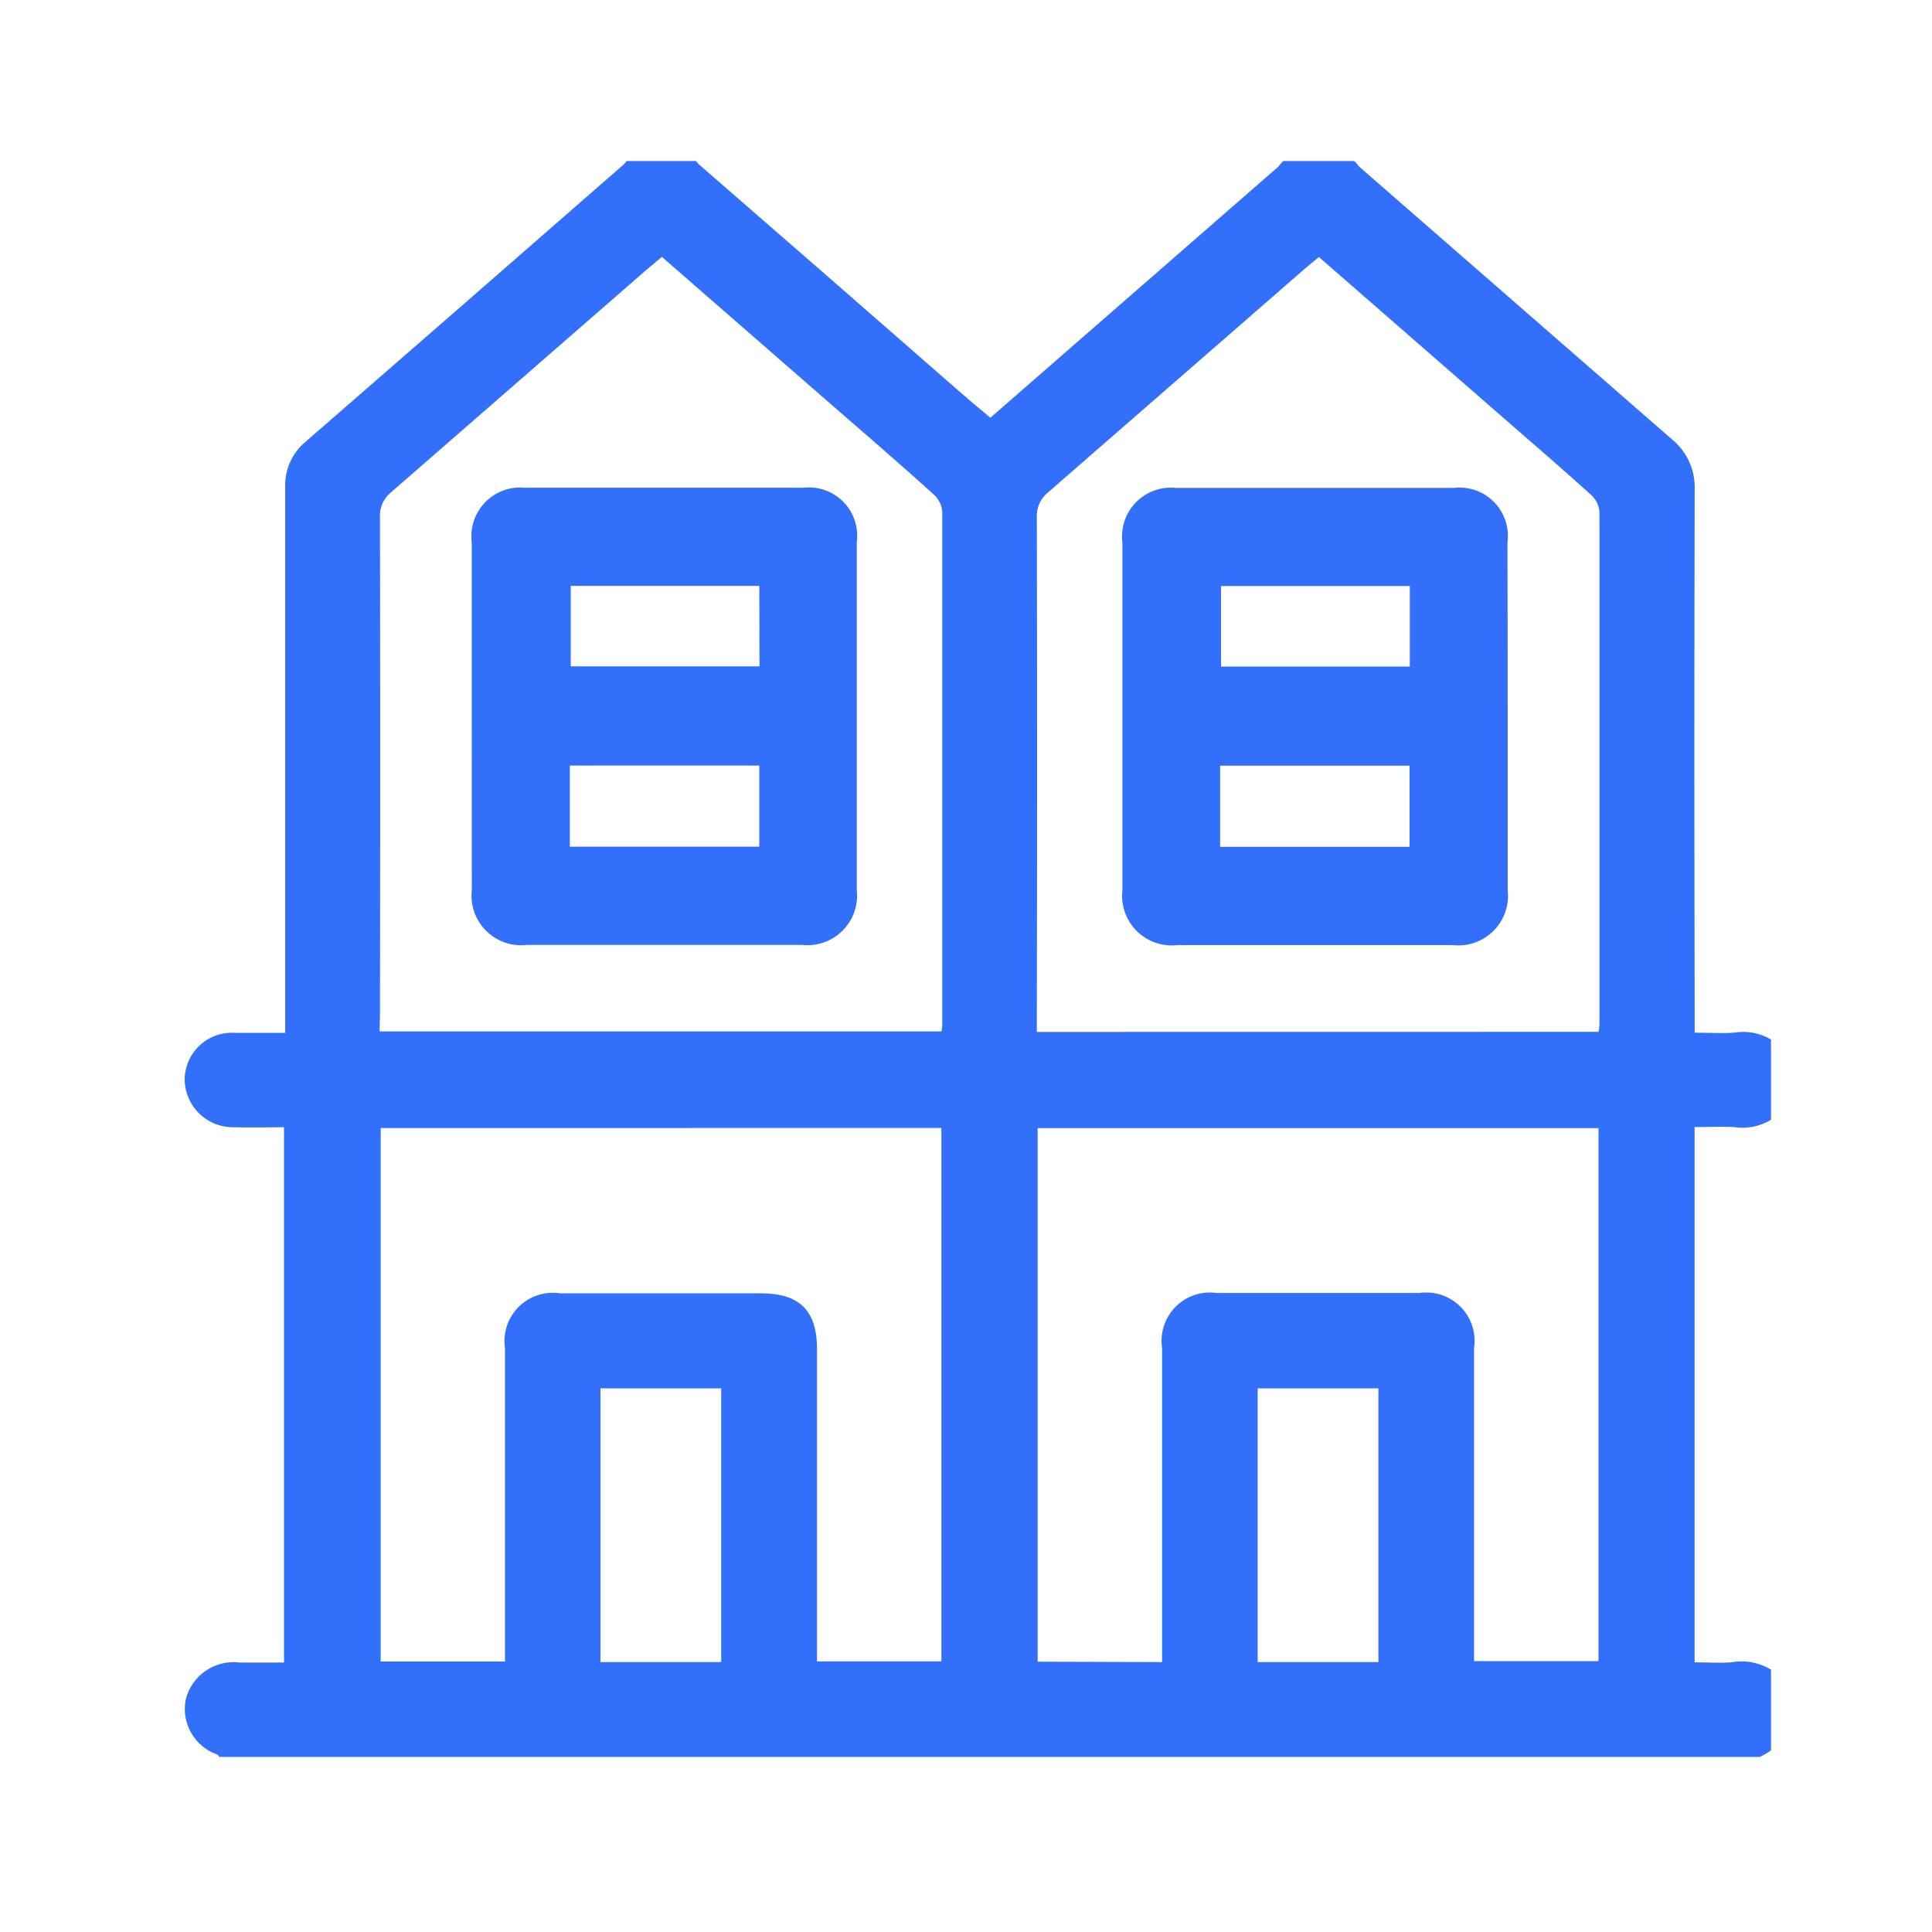
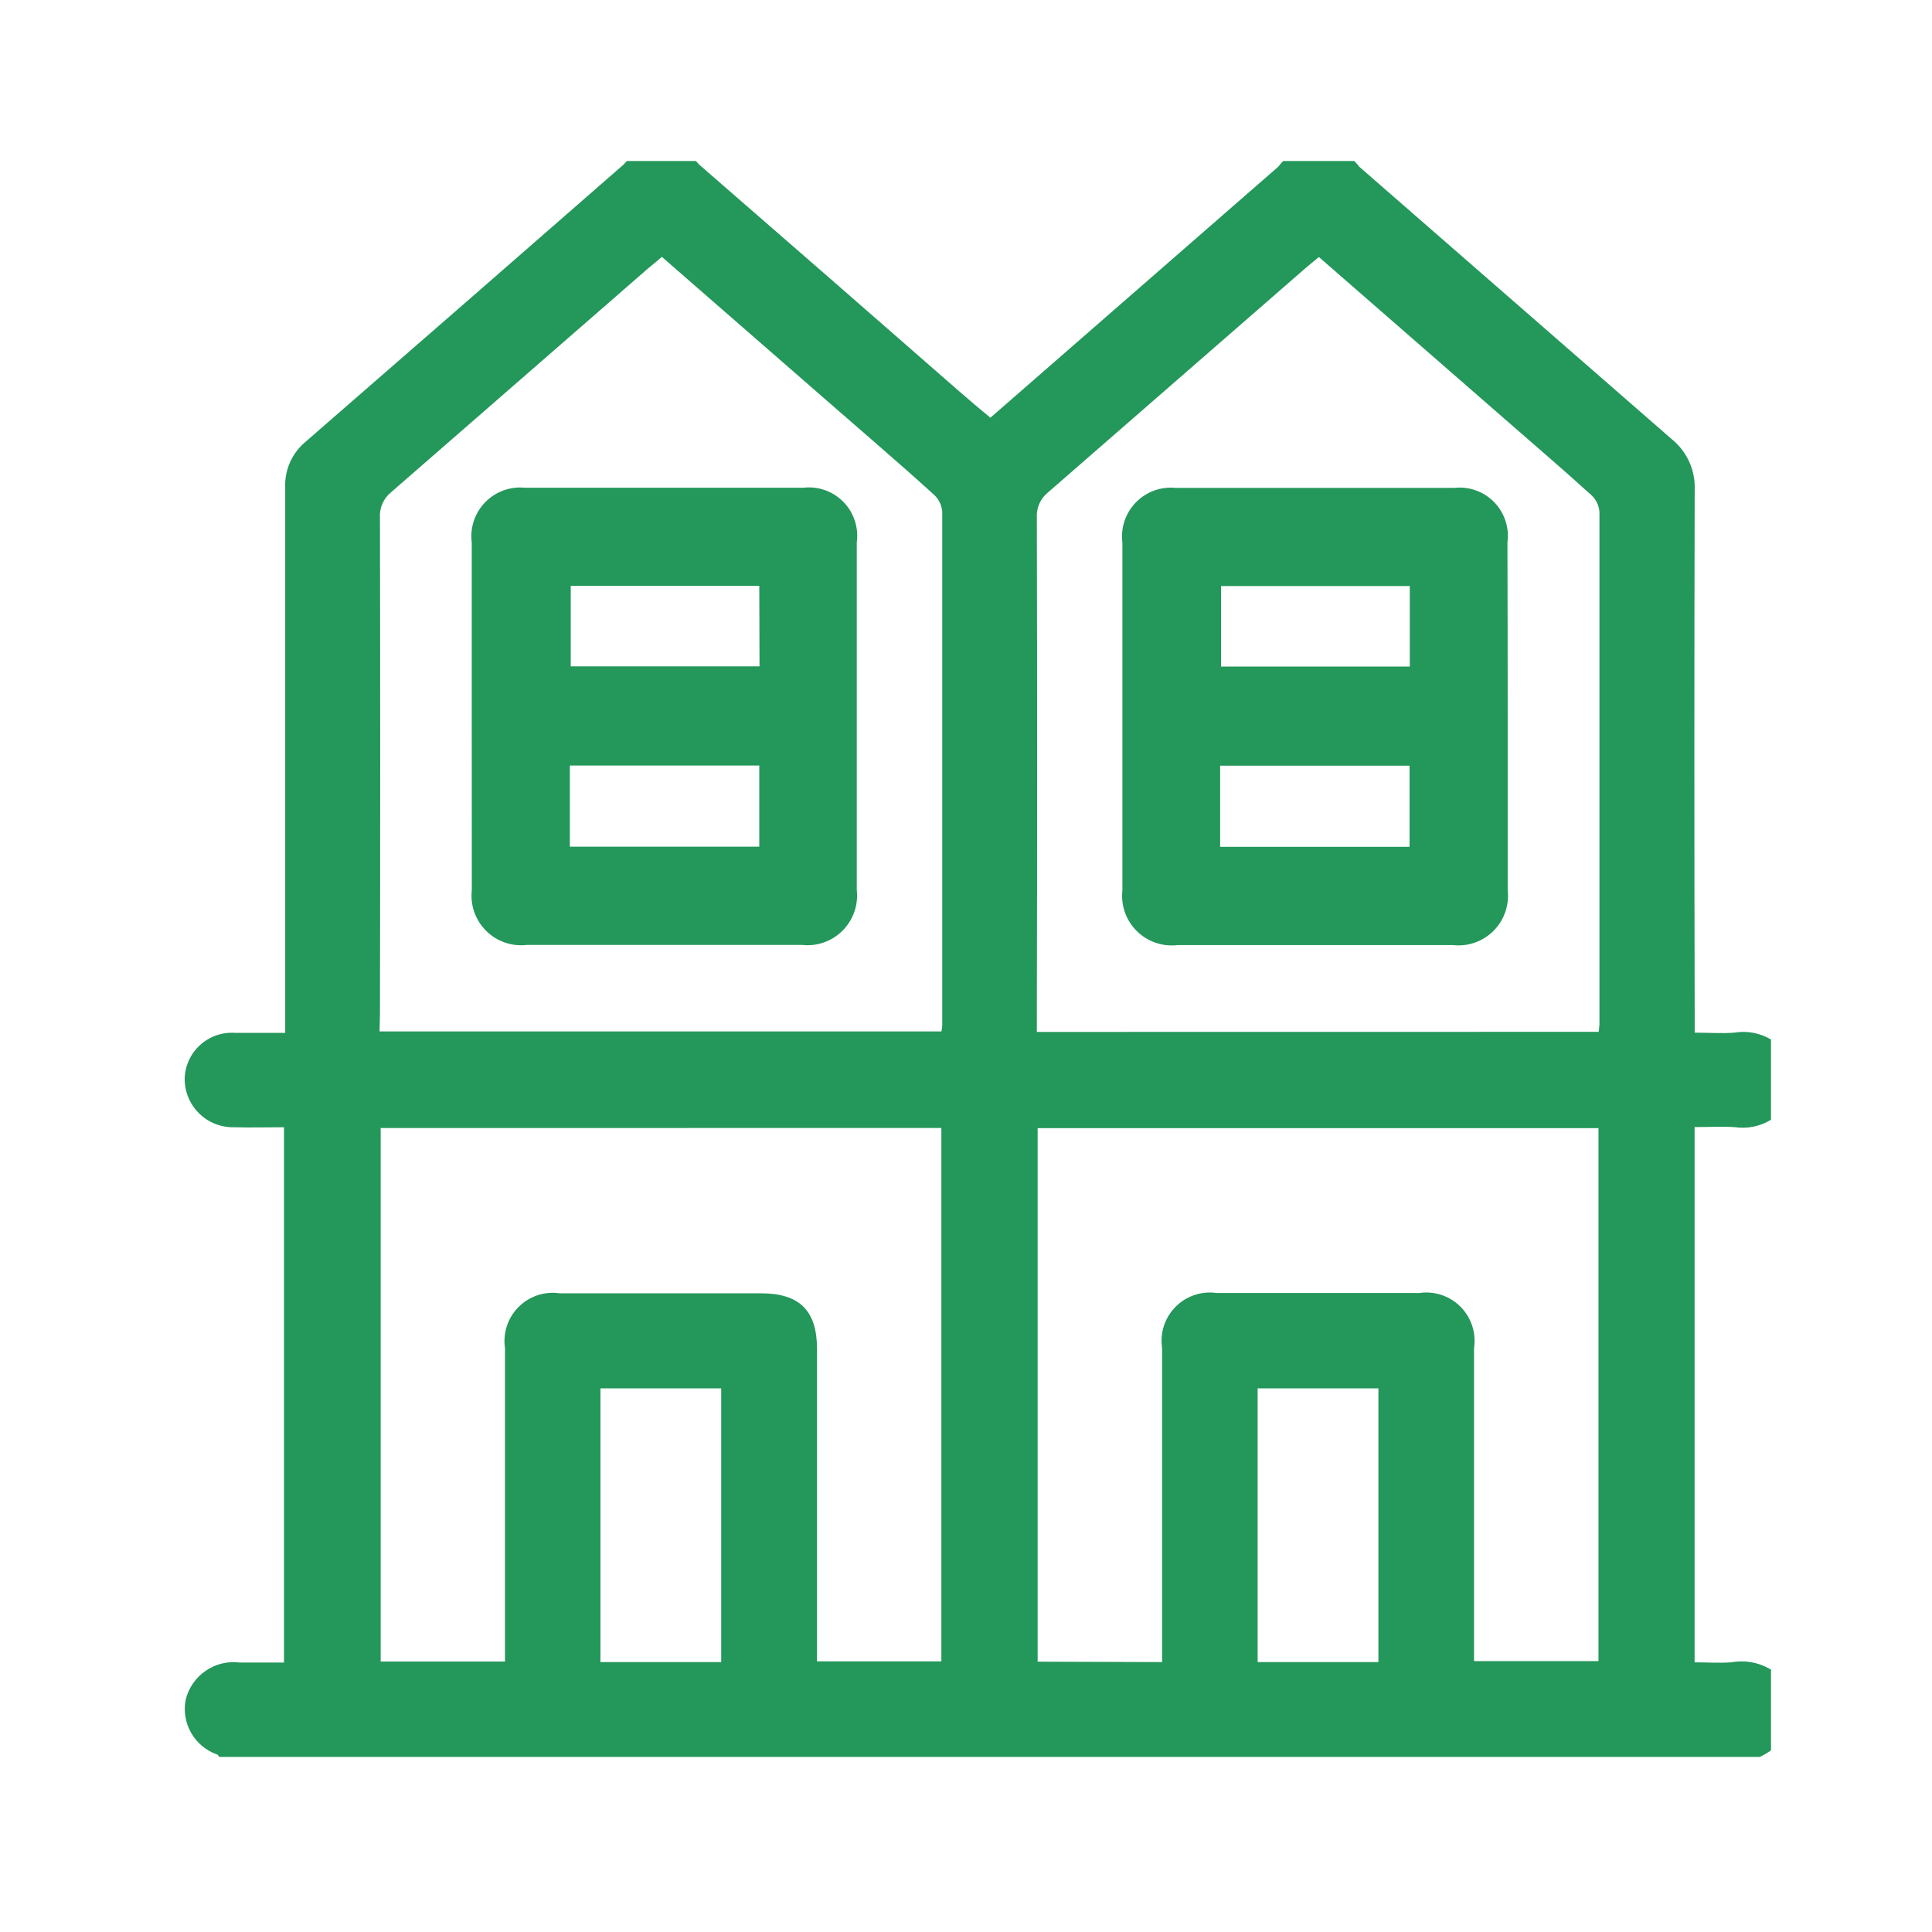
<svg xmlns="http://www.w3.org/2000/svg" width="24" height="24" viewBox="0 0 24 24">
  <defs>
    <clipPath id="clip-path">
      <rect id="Rectangle_1049" data-name="Rectangle 1049" width="20" height="20" transform="translate(36 335)" fill="#f5f5f5" />
    </clipPath>
  </defs>
  <g id="Condo" transform="translate(-34 -333)">
    <rect id="Rectangle_1048" data-name="Rectangle 1048" width="24" height="24" rx="5" transform="translate(34 333)" fill="none" />
    <g id="Mask_Group_48" data-name="Mask Group 48" clip-path="url(#clip-path)">
      <g id="_08" data-name="08" transform="translate(-932.707 939.817)">
-         <path id="Path_11351" data-name="Path 11351" d="M1383.36,1036.04v.273a.677.677,0,0,1-.749.46c-.16-.009-.321,0-.491,0v6.649c.157,0,.306.011.453,0a.71.71,0,0,1,.787.432v.313a.9.9,0,0,1-.43.43h-19.138c-.007-.01-.013-.024-.023-.029a.6.6,0,0,1-.394-.679.612.612,0,0,1,.675-.464h.547v-6.65c-.216,0-.418.006-.619,0a.6.6,0,0,1-.615-.6.586.586,0,0,1,.634-.572h.615v-6.775a.7.7,0,0,1,.249-.565q1.981-1.722,3.958-3.45a.6.6,0,0,1,.931,0q1.612,1.4,3.222,2.809c.13.114.262.225.4.339l3.576-3.118a.628.628,0,0,1,1.006,0l3.884,3.386a.769.769,0,0,1,.283.629q-.008,3.25,0,6.5v.242c.182,0,.338.012.492,0a.673.673,0,0,1,.747.44Zm-2.432-.45a.919.919,0,0,0,.01-.094v-6.364a.321.321,0,0,0-.1-.209c-.357-.323-.722-.637-1.085-.953l-2.3-2.005c-.061.05-.116.094-.169.14q-1.6,1.392-3.194,2.782a.373.373,0,0,0-.141.316q.007,3.084,0,6.169v.219Zm-15.144-.005h6.98a.638.638,0,0,0,.01-.073v-6.384a.321.321,0,0,0-.1-.208c-.441-.4-.889-.783-1.335-1.172l-2.048-1.785c-.062.052-.117.1-.171.143q-1.6,1.392-3.194,2.782a.374.374,0,0,0-.137.318q.006,3.084,0,6.169Zm.014,1.2v6.627h1.544v-3.893a.6.6,0,0,1,.682-.681h2.5c.477,0,.694.216.694.688v3.884h1.545v-6.626Zm9.707,6.634v-3.9a.6.6,0,0,1,.678-.685h2.518a.6.6,0,0,1,.679.684q0,1.835,0,3.67v.219h1.546v-6.621h-6.967v6.628Zm-5.477,0v-3.4h-1.5v3.4Zm8.164,0v-3.4h-1.5v3.4Z" transform="translate(-394.362 -1629.589)" fill="#3270FC" />
-         <path id="Path_11352" data-name="Path 11352" d="M1593.5,1109.59v2.17a.616.616,0,0,1-.683.683H1589.4a.616.616,0,0,1-.686-.681q0-2.16,0-4.319a.606.606,0,0,1,.664-.679q1.727,0,3.454,0a.6.6,0,0,1,.665.677Q1593.5,1108.51,1593.5,1109.59Zm-3.572,1.633h2.353v-1.008h-2.353Zm2.356-3.24h-2.345v1h2.345Z" transform="translate(-608.064 -1707.52)" fill="#3270FC" />
-         <path id="Path_11353" data-name="Path 11353" d="M1432.27,1109.59v-2.149a.606.606,0,0,1,.663-.679q1.727,0,3.454,0a.6.6,0,0,1,.666.677v4.319a.617.617,0,0,1-.683.683h-3.414a.616.616,0,0,1-.685-.681Q1432.27,1110.67,1432.27,1109.59Zm3.572.623h-2.353v1.008h2.353Zm0-2.232H1433.5v1h2.345Z" transform="translate(-459.703 -1707.52)" fill="#3270FC" />
+         <path id="Path_11351" data-name="Path 11351" d="M1383.36,1036.04v.273a.677.677,0,0,1-.749.46c-.16-.009-.321,0-.491,0v6.649c.157,0,.306.011.453,0a.71.71,0,0,1,.787.432v.313a.9.9,0,0,1-.43.43h-19.138c-.007-.01-.013-.024-.023-.029a.6.6,0,0,1-.394-.679.612.612,0,0,1,.675-.464h.547v-6.65c-.216,0-.418.006-.619,0a.6.6,0,0,1-.615-.6.586.586,0,0,1,.634-.572h.615v-6.775a.7.7,0,0,1,.249-.565q1.981-1.722,3.958-3.45a.6.6,0,0,1,.931,0q1.612,1.4,3.222,2.809c.13.114.262.225.4.339l3.576-3.118a.628.628,0,0,1,1.006,0l3.884,3.386a.769.769,0,0,1,.283.629q-.008,3.25,0,6.5v.242c.182,0,.338.012.492,0a.673.673,0,0,1,.747.44Zm-2.432-.45a.919.919,0,0,0,.01-.094v-6.364a.321.321,0,0,0-.1-.209c-.357-.323-.722-.637-1.085-.953l-2.3-2.005c-.061.05-.116.094-.169.14q-1.6,1.392-3.194,2.782a.373.373,0,0,0-.141.316q.007,3.084,0,6.169v.219Zm-15.144-.005h6.98a.638.638,0,0,0,.01-.073v-6.384a.321.321,0,0,0-.1-.208c-.441-.4-.889-.783-1.335-1.172l-2.048-1.785c-.062.052-.117.1-.171.143q-1.6,1.392-3.194,2.782a.374.374,0,0,0-.137.318q.006,3.084,0,6.169Zm.014,1.2v6.627h1.544v-3.893a.6.6,0,0,1,.682-.681h2.5c.477,0,.694.216.694.688v3.884h1.545v-6.626Zm9.707,6.634v-3.9a.6.6,0,0,1,.678-.685h2.518a.6.6,0,0,1,.679.684q0,1.835,0,3.67v.219h1.546v-6.621h-6.967v6.628Zm-5.477,0v-3.4h-1.5v3.4Zm8.164,0v-3.4h-1.5v3.4Z" transform="translate(-394.362 -1629.589)" fill="#24975b" />
+         <path id="Path_11352" data-name="Path 11352" d="M1593.5,1109.59v2.17a.616.616,0,0,1-.683.683H1589.4a.616.616,0,0,1-.686-.681q0-2.16,0-4.319a.606.606,0,0,1,.664-.679q1.727,0,3.454,0a.6.6,0,0,1,.665.677Q1593.5,1108.51,1593.5,1109.59Zm-3.572,1.633h2.353v-1.008h-2.353Zm2.356-3.24h-2.345v1h2.345Z" transform="translate(-608.064 -1707.52)" fill="#24975b" />
+         <path id="Path_11353" data-name="Path 11353" d="M1432.27,1109.59v-2.149a.606.606,0,0,1,.663-.679q1.727,0,3.454,0a.6.6,0,0,1,.666.677v4.319a.617.617,0,0,1-.683.683h-3.414a.616.616,0,0,1-.685-.681Q1432.27,1110.67,1432.27,1109.59Zm3.572.623h-2.353v1.008h2.353Zm0-2.232H1433.5v1h2.345Z" transform="translate(-459.703 -1707.52)" fill="#24975b" />
      </g>
    </g>
  </g>
</svg>
